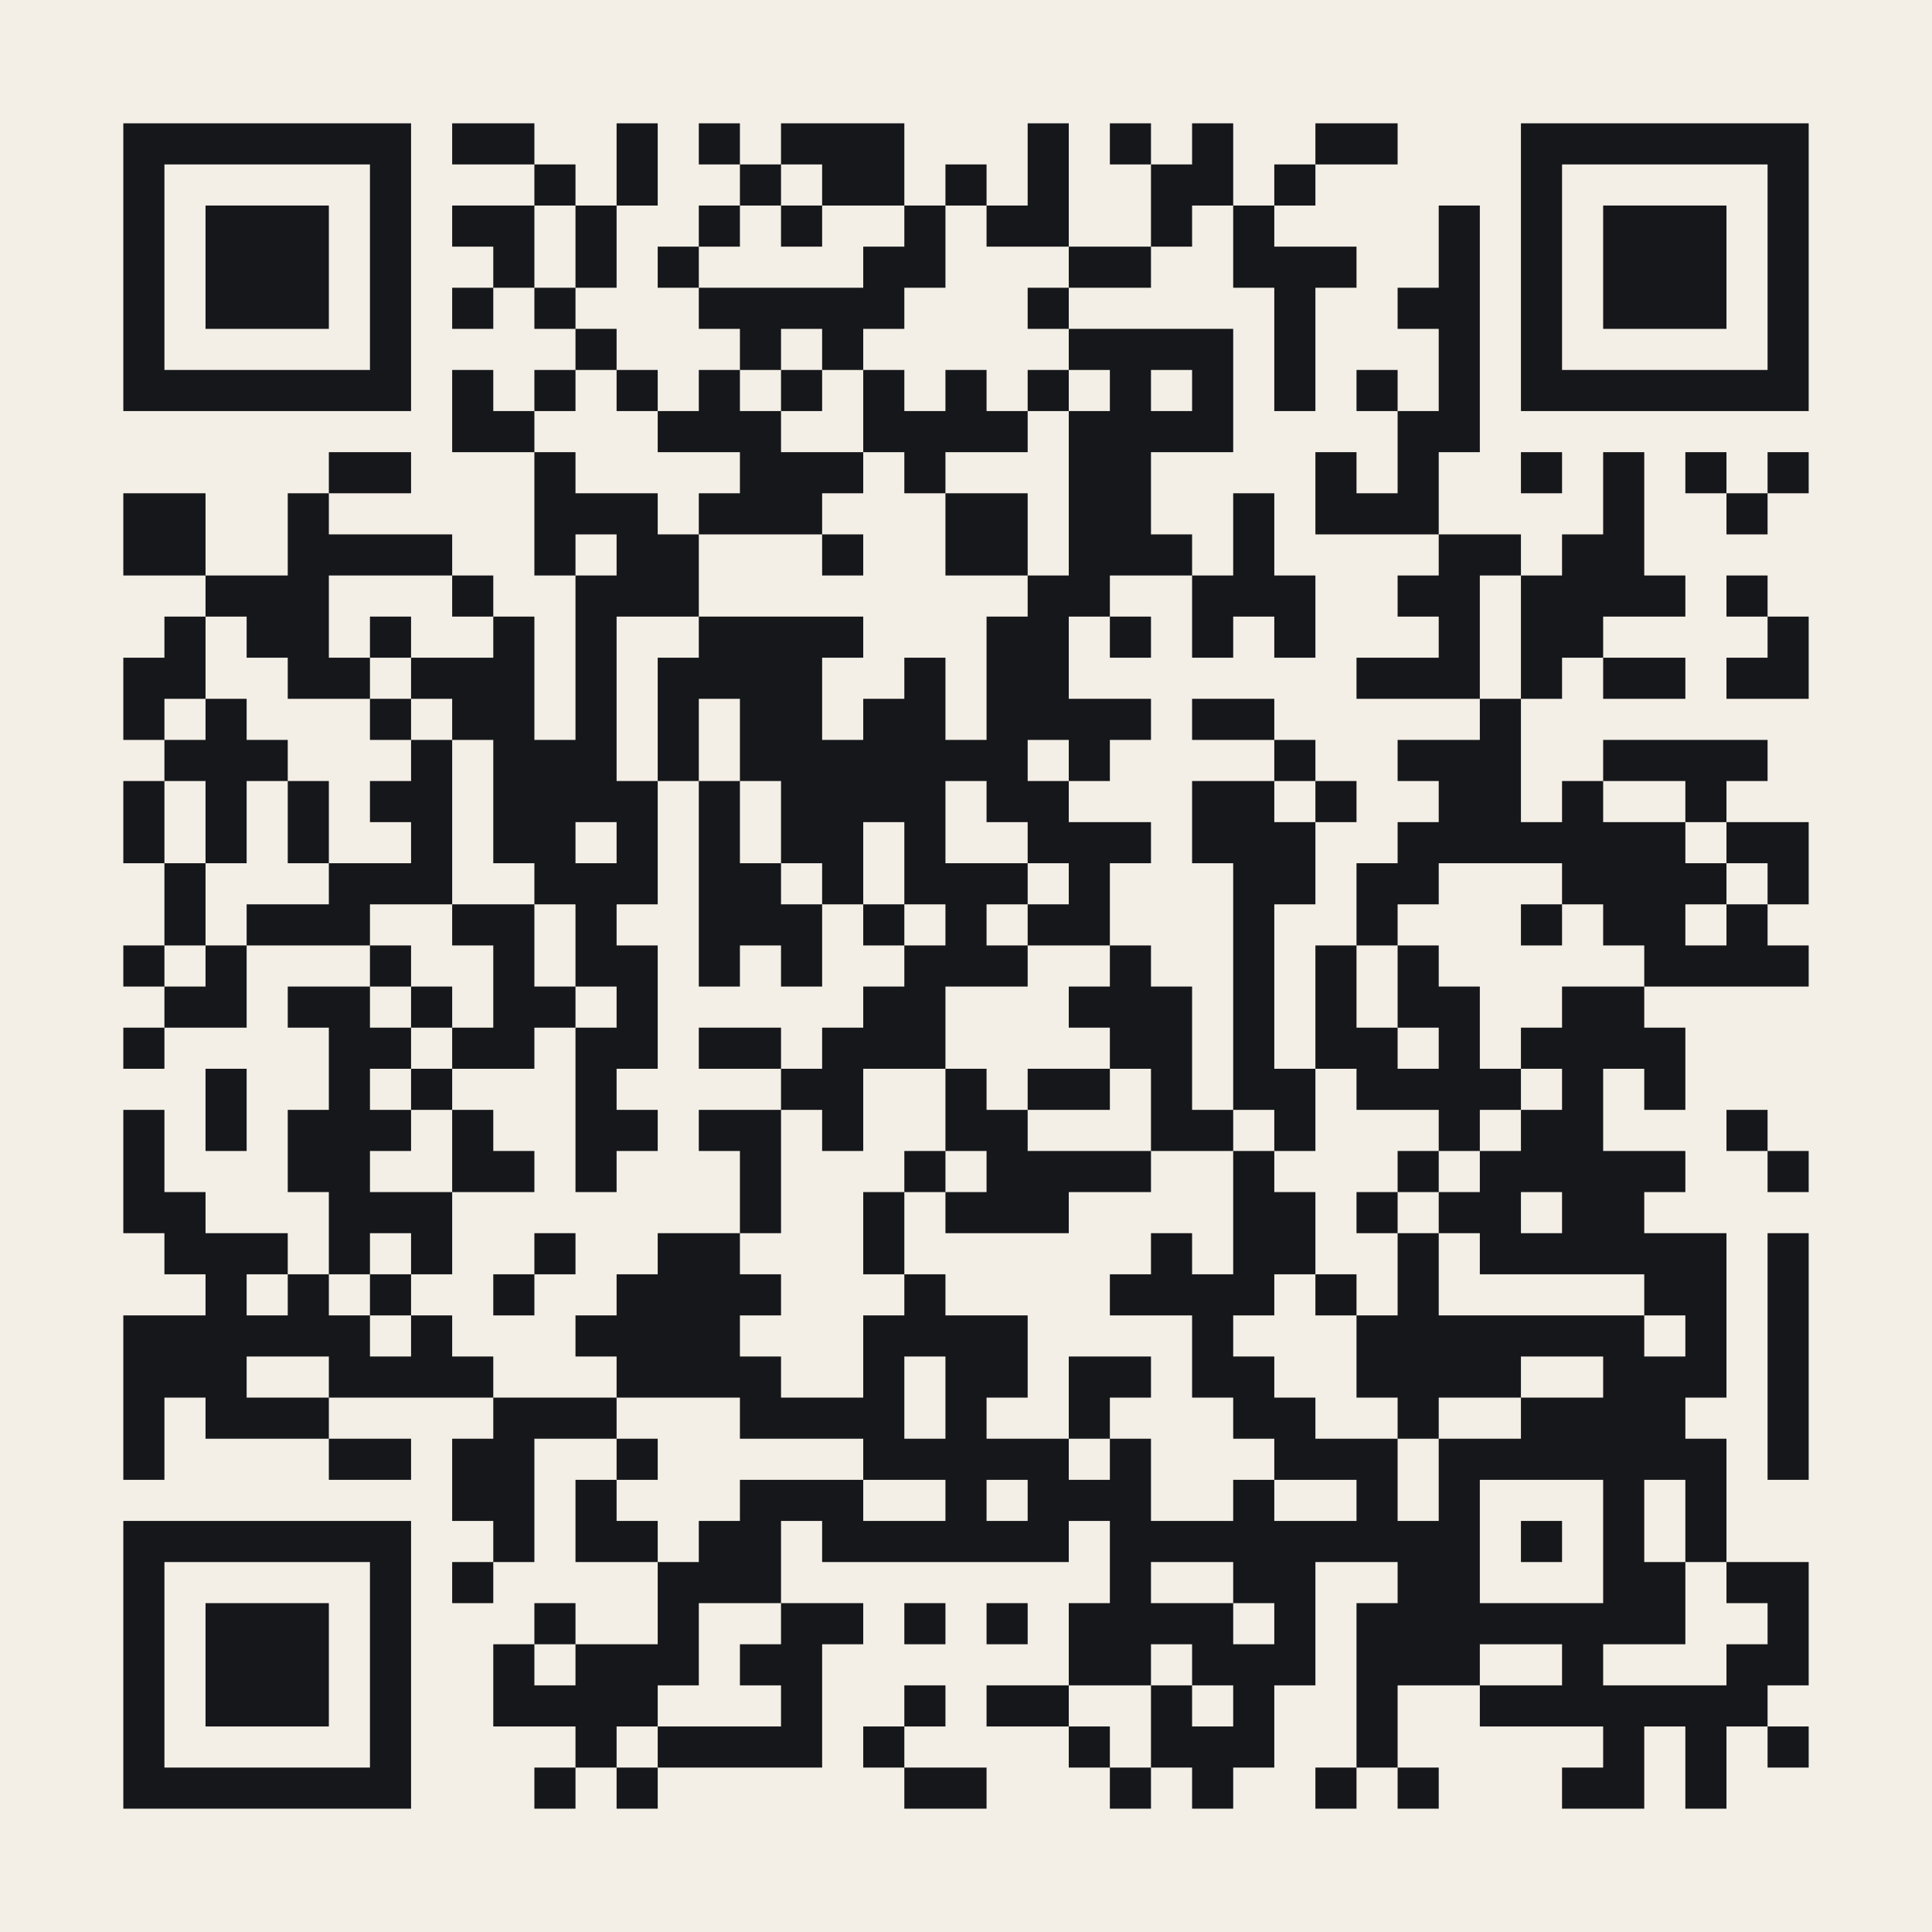
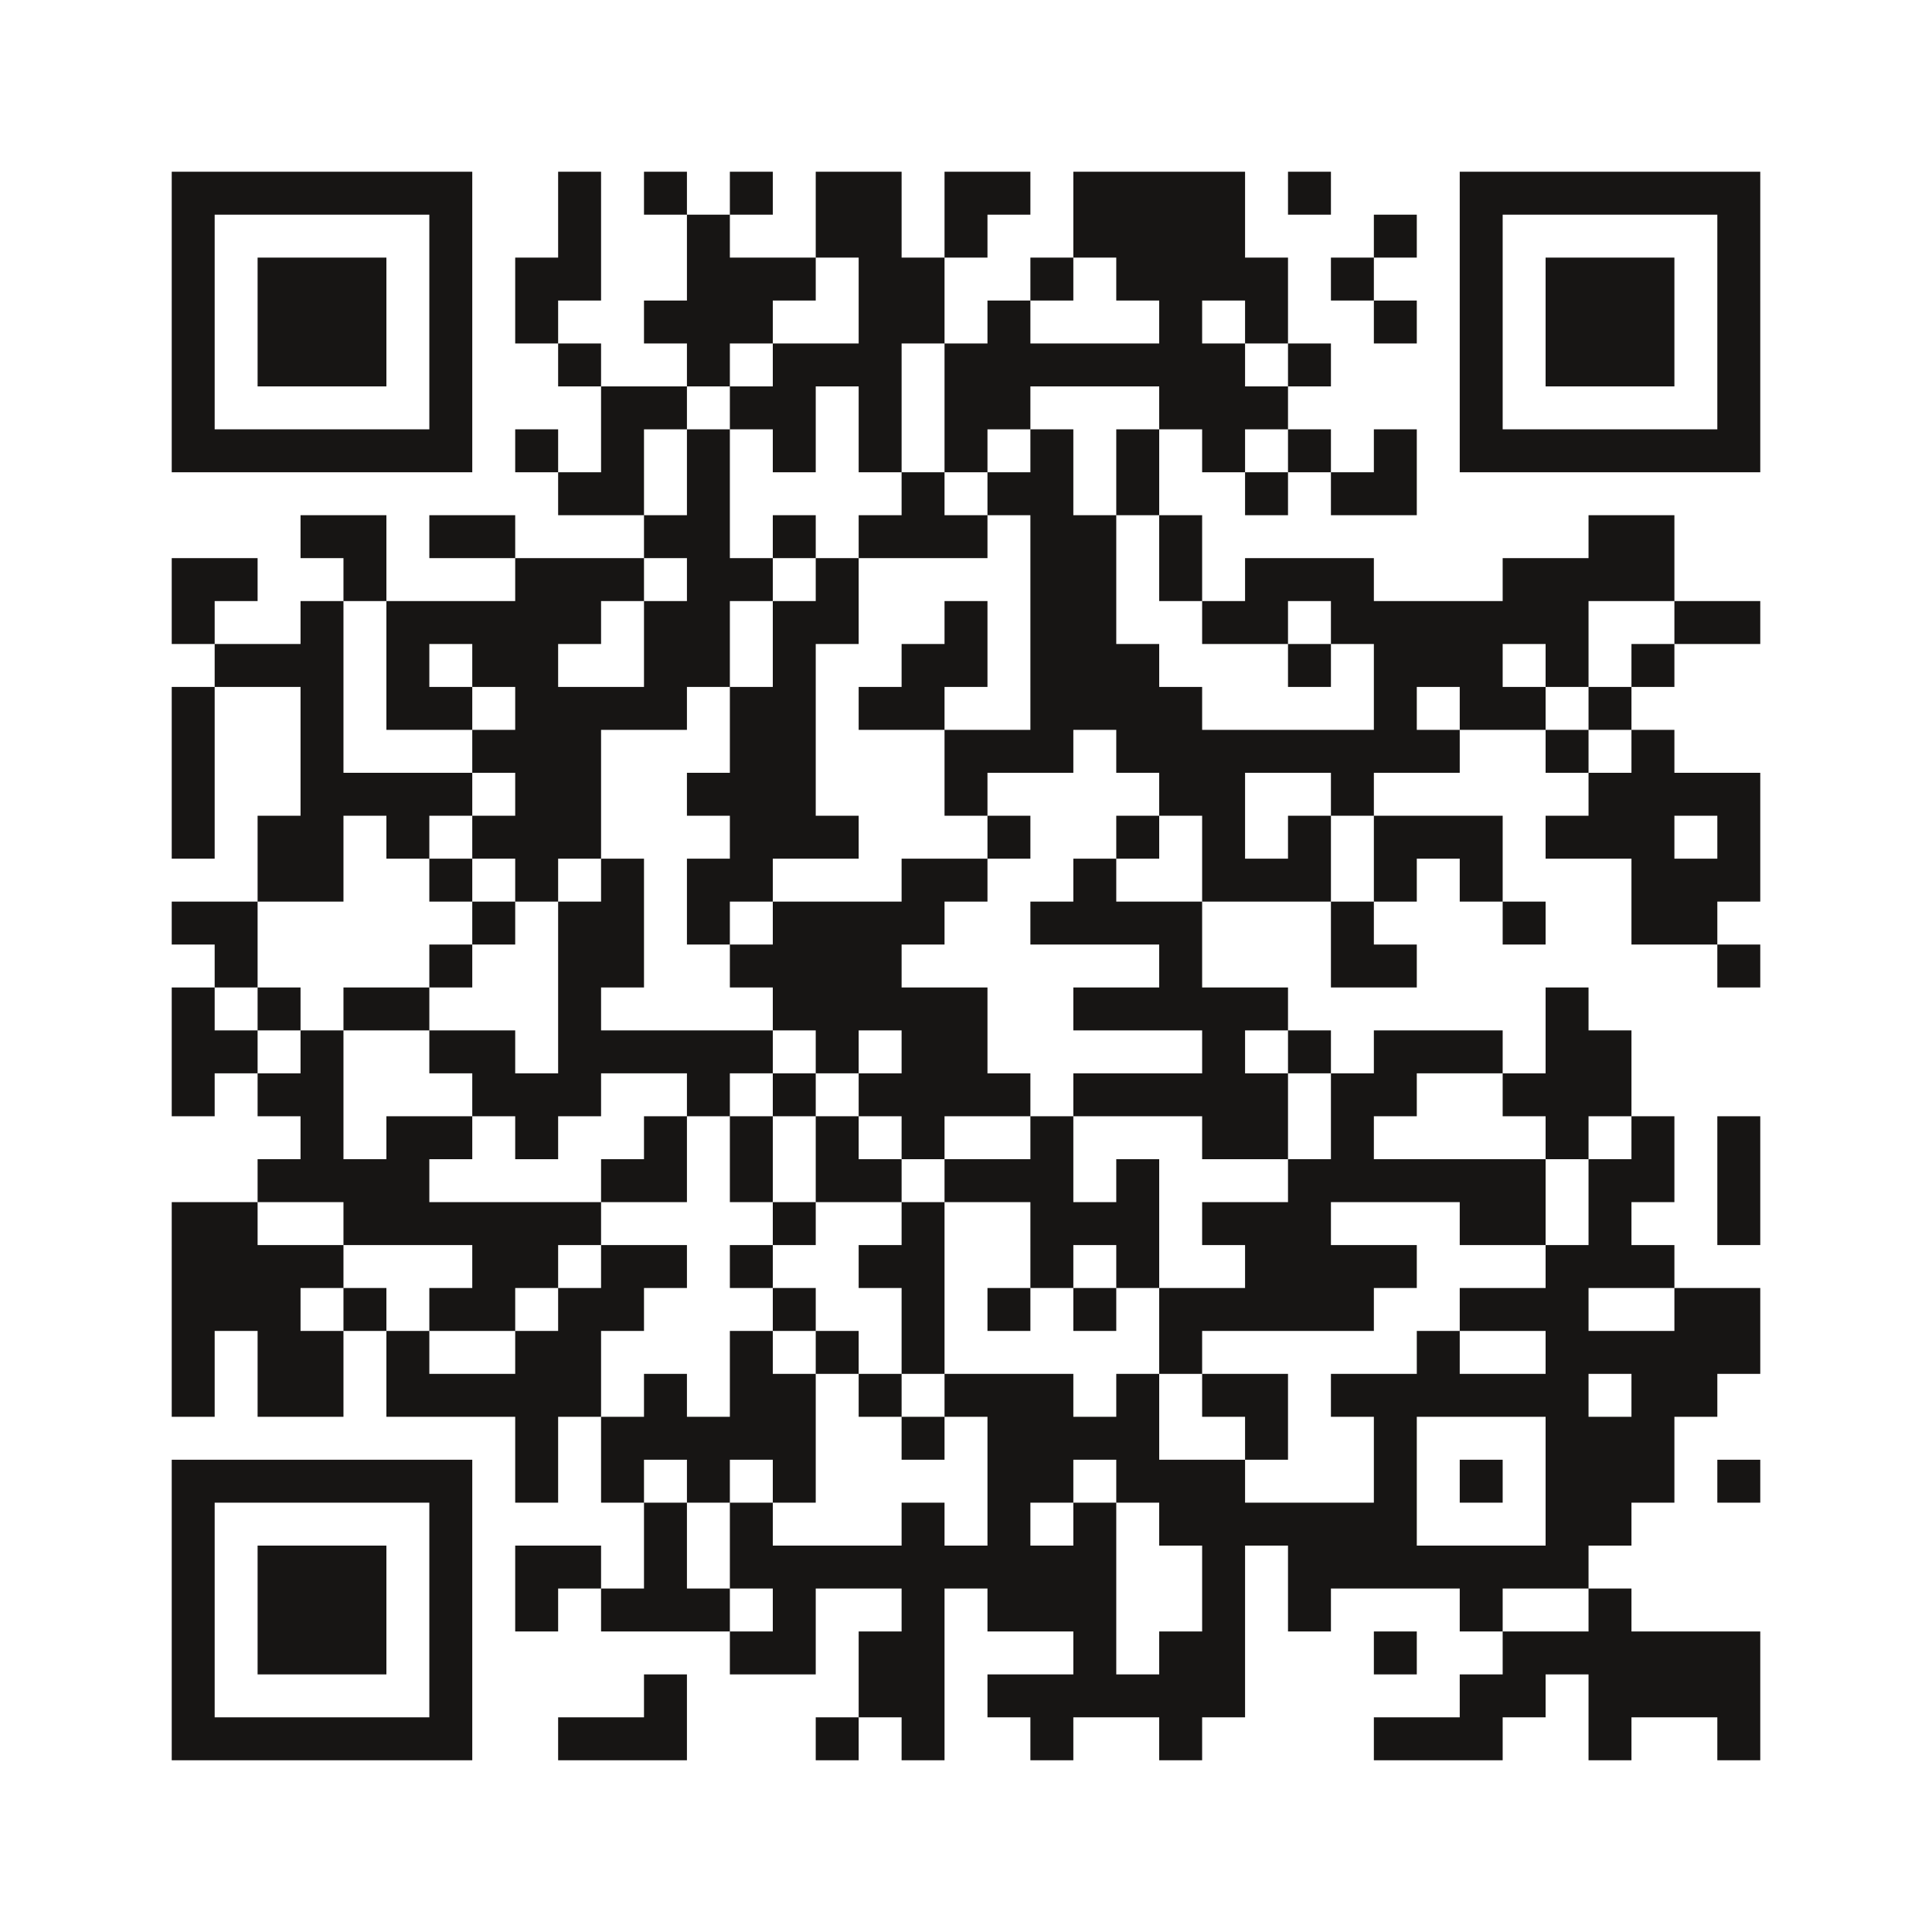
- <svg xmlns="http://www.w3.org/2000/svg" width="470" height="470" class="segno">
-   <g transform="scale(10)">
-     <path fill="#f3efe6" d="M0 0h47v47h-47z" />
-     <path class="qrline" stroke="#16171b" d="M3 3.5h7m1 0h2m2 0h1m1 0h1m1 0h3m3 0h1m1 0h1m1 0h1m2 0h2m3 0h7m-41 1h1m5 0h1m3 0h1m1 0h1m2 0h1m1 0h2m1 0h1m1 0h1m2 0h2m1 0h1m5 0h1m5 0h1m-41 1h1m1 0h3m1 0h1m1 0h2m1 0h1m2 0h1m1 0h1m2 0h1m1 0h2m2 0h1m1 0h1m4 0h1m1 0h1m1 0h3m1 0h1m-41 1h1m1 0h3m1 0h1m2 0h1m1 0h1m1 0h1m4 0h2m3 0h2m2 0h3m2 0h1m1 0h1m1 0h3m1 0h1m-41 1h1m1 0h3m1 0h1m1 0h1m1 0h1m3 0h5m3 0h1m5 0h1m2 0h2m1 0h1m1 0h3m1 0h1m-41 1h1m5 0h1m4 0h1m3 0h1m1 0h1m5 0h4m1 0h1m3 0h1m1 0h1m5 0h1m-41 1h7m1 0h1m1 0h1m1 0h1m1 0h1m1 0h1m1 0h1m1 0h1m1 0h1m1 0h1m1 0h1m1 0h1m1 0h1m1 0h1m1 0h7m-33 1h2m3 0h3m2 0h4m1 0h4m4 0h2m-28 1h2m3 0h1m4 0h3m1 0h1m3 0h2m4 0h1m1 0h1m2 0h1m1 0h1m1 0h1m1 0h1m-41 1h2m2 0h1m5 0h3m1 0h3m3 0h2m1 0h2m2 0h1m1 0h3m4 0h1m2 0h1m-40 1h2m2 0h4m2 0h1m1 0h2m3 0h1m2 0h2m1 0h3m1 0h1m4 0h2m1 0h2m-35 1h3m3 0h1m2 0h3m8 0h2m2 0h3m2 0h2m1 0h4m1 0h1m-39 1h1m1 0h2m1 0h1m2 0h1m1 0h1m2 0h4m3 0h2m1 0h1m1 0h1m1 0h1m3 0h1m1 0h2m4 0h1m-41 1h2m2 0h2m1 0h3m1 0h1m1 0h4m2 0h1m1 0h2m7 0h3m1 0h1m1 0h2m1 0h2m-41 1h1m1 0h1m3 0h1m1 0h2m1 0h1m1 0h1m1 0h2m1 0h2m1 0h4m1 0h2m5 0h1m-33 1h3m3 0h1m1 0h3m1 0h1m1 0h7m1 0h1m4 0h1m2 0h3m2 0h4m-40 1h1m1 0h1m1 0h1m1 0h2m1 0h4m1 0h1m1 0h4m1 0h2m3 0h2m1 0h1m2 0h2m1 0h1m2 0h1m-39 1h1m1 0h1m1 0h1m2 0h1m1 0h2m1 0h1m1 0h1m1 0h2m1 0h1m2 0h3m1 0h3m2 0h7m1 0h2m-40 1h1m3 0h3m2 0h3m1 0h2m1 0h1m1 0h3m1 0h1m3 0h2m1 0h2m3 0h4m1 0h1m-40 1h1m1 0h3m2 0h2m1 0h1m2 0h3m1 0h1m1 0h1m1 0h2m3 0h1m2 0h1m3 0h1m1 0h2m1 0h1m-40 1h1m1 0h1m3 0h1m2 0h1m1 0h2m1 0h1m1 0h1m2 0h3m2 0h1m2 0h1m1 0h1m1 0h1m5 0h4m-40 1h2m1 0h2m1 0h1m1 0h2m1 0h1m5 0h2m3 0h3m1 0h1m1 0h1m1 0h2m2 0h2m-37 1h1m4 0h2m1 0h2m1 0h2m1 0h2m1 0h3m4 0h2m1 0h1m1 0h2m1 0h1m1 0h4m-36 1h1m2 0h1m1 0h1m3 0h1m4 0h2m2 0h1m1 0h2m1 0h1m1 0h2m1 0h4m1 0h1m1 0h1m-38 1h1m1 0h1m1 0h3m1 0h1m2 0h2m1 0h2m1 0h1m2 0h2m3 0h2m1 0h1m3 0h1m1 0h2m3 0h1m-40 1h1m3 0h2m2 0h2m1 0h1m3 0h1m3 0h1m1 0h4m2 0h1m3 0h1m1 0h5m2 0h1m-41 1h2m3 0h3m7 0h1m2 0h1m1 0h3m4 0h2m1 0h1m1 0h2m1 0h2m-36 1h3m1 0h1m1 0h1m2 0h1m2 0h2m3 0h1m6 0h1m1 0h2m2 0h1m1 0h6m1 0h1m-39 1h1m1 0h1m1 0h1m2 0h1m2 0h4m3 0h1m4 0h4m1 0h1m1 0h1m5 0h2m1 0h1m-41 1h6m1 0h1m3 0h4m3 0h4m4 0h1m3 0h7m1 0h1m1 0h1m-41 1h3m2 0h4m3 0h4m2 0h1m1 0h2m1 0h2m1 0h2m2 0h4m2 0h3m1 0h1m-41 1h1m1 0h3m4 0h3m3 0h4m1 0h1m2 0h1m3 0h2m2 0h1m2 0h4m2 0h1m-41 1h1m4 0h2m1 0h2m2 0h1m5 0h5m1 0h1m3 0h3m1 0h7m1 0h1m-33 1h2m1 0h1m3 0h3m2 0h1m1 0h3m2 0h1m2 0h1m1 0h1m3 0h1m1 0h1m-39 1h7m2 0h1m1 0h2m1 0h2m1 0h6m1 0h9m1 0h1m1 0h1m1 0h1m-39 1h1m5 0h1m1 0h1m4 0h3m8 0h1m2 0h2m2 0h2m3 0h2m1 0h2m-41 1h1m1 0h3m1 0h1m3 0h1m2 0h1m2 0h2m1 0h1m1 0h1m1 0h4m1 0h1m1 0h8m2 0h1m-41 1h1m1 0h3m1 0h1m2 0h1m1 0h3m1 0h2m6 0h2m1 0h3m1 0h3m2 0h1m3 0h2m-41 1h1m1 0h3m1 0h1m2 0h4m3 0h1m2 0h1m1 0h2m2 0h1m1 0h1m2 0h1m2 0h7m-40 1h1m5 0h1m4 0h1m1 0h4m1 0h1m4 0h1m1 0h3m2 0h1m5 0h1m1 0h1m1 0h1m-41 1h7m3 0h1m1 0h1m6 0h2m3 0h1m1 0h1m2 0h1m1 0h1m3 0h2m1 0h1" />
+ <svg xmlns="http://www.w3.org/2000/svg" width="540" height="540" class="segno">
+   <g transform="scale(12)">
+     <path fill="#fff" d="M0 0h45v45h-45z" />
+     <path class="qrline" stroke="#171514" d="M4 4.5h7m2 0h1m1 0h1m1 0h1m1 0h2m1 0h2m1 0h4m1 0h1m3 0h7m-37 1h1m5 0h1m2 0h1m2 0h1m2 0h2m1 0h1m2 0h4m3 0h1m1 0h1m5 0h1m-37 1h1m1 0h3m1 0h1m1 0h2m2 0h3m1 0h2m2 0h1m1 0h4m1 0h1m2 0h1m1 0h3m1 0h1m-37 1h1m1 0h3m1 0h1m1 0h1m2 0h3m2 0h2m1 0h1m3 0h1m1 0h1m2 0h1m1 0h1m1 0h3m1 0h1m-37 1h1m1 0h3m1 0h1m2 0h1m2 0h1m1 0h3m1 0h7m1 0h1m3 0h1m1 0h3m1 0h1m-37 1h1m5 0h1m3 0h2m1 0h2m1 0h1m1 0h2m3 0h3m4 0h1m5 0h1m-37 1h7m1 0h1m1 0h1m1 0h1m1 0h1m1 0h1m1 0h1m1 0h1m1 0h1m1 0h1m1 0h1m1 0h1m1 0h7m-28 1h2m1 0h1m4 0h1m1 0h2m1 0h1m2 0h1m1 0h2m-26 1h2m1 0h2m3 0h2m1 0h1m1 0h3m1 0h2m1 0h1m9 0h2m-35 1h2m2 0h1m3 0h3m1 0h2m1 0h1m4 0h2m1 0h1m1 0h3m3 0h4m-35 1h1m2 0h1m1 0h5m1 0h2m1 0h2m2 0h1m1 0h2m2 0h2m1 0h6m2 0h2m-36 1h3m1 0h1m1 0h2m2 0h2m1 0h1m2 0h2m1 0h3m3 0h1m1 0h3m1 0h1m1 0h1m-35 1h1m2 0h1m1 0h2m1 0h4m1 0h2m1 0h2m2 0h4m4 0h1m1 0h2m1 0h1m-34 1h1m2 0h1m3 0h3m3 0h2m3 0h3m1 0h8m2 0h1m1 0h1m-35 1h1m2 0h4m1 0h2m2 0h3m3 0h1m4 0h2m2 0h1m5 0h4m-37 1h1m1 0h2m1 0h1m1 0h3m3 0h3m3 0h1m2 0h1m1 0h1m1 0h1m1 0h3m1 0h3m1 0h1m-35 1h2m2 0h1m1 0h1m1 0h1m1 0h2m3 0h2m2 0h1m2 0h3m1 0h1m1 0h1m3 0h3m-37 1h2m5 0h1m1 0h2m1 0h1m1 0h4m2 0h4m3 0h1m3 0h1m2 0h2m-35 1h1m4 0h1m2 0h2m2 0h4m6 0h1m3 0h2m7 0h1m-37 1h1m1 0h1m1 0h2m3 0h1m4 0h5m2 0h5m6 0h1m-33 1h2m1 0h1m2 0h2m1 0h5m1 0h1m1 0h2m5 0h1m1 0h1m1 0h3m1 0h2m-34 1h1m1 0h2m3 0h3m2 0h1m1 0h1m1 0h4m1 0h5m1 0h2m2 0h3m-31 1h1m1 0h2m1 0h1m2 0h1m1 0h1m1 0h1m1 0h1m2 0h1m3 0h2m1 0h1m4 0h1m1 0h1m1 0h1m-35 1h4m4 0h2m1 0h1m1 0h2m1 0h3m1 0h1m3 0h6m1 0h2m1 0h1m-37 1h2m2 0h6m4 0h1m2 0h1m2 0h3m1 0h3m3 0h2m1 0h1m2 0h1m-37 1h4m3 0h2m1 0h2m1 0h1m2 0h2m2 0h1m1 0h1m2 0h4m3 0h3m-35 1h3m1 0h1m1 0h2m1 0h2m3 0h1m2 0h1m1 0h1m1 0h1m1 0h5m2 0h3m2 0h2m-37 1h1m1 0h2m1 0h1m2 0h2m3 0h1m1 0h1m1 0h1m5 0h1m5 0h1m2 0h5m-37 1h1m1 0h2m1 0h5m1 0h1m1 0h2m1 0h1m1 0h3m1 0h1m1 0h2m1 0h6m1 0h2m-28 1h1m1 0h5m2 0h1m1 0h4m2 0h1m2 0h1m3 0h3m-35 1h7m1 0h1m1 0h1m1 0h1m1 0h1m4 0h2m1 0h3m3 0h1m1 0h1m1 0h3m1 0h1m-37 1h1m5 0h1m4 0h1m1 0h1m3 0h1m1 0h1m1 0h1m1 0h6m3 0h2m-34 1h1m1 0h3m1 0h1m1 0h2m1 0h1m1 0h9m2 0h1m1 0h7m-33 1h1m1 0h3m1 0h1m1 0h1m1 0h3m1 0h1m2 0h1m1 0h3m2 0h1m1 0h1m3 0h1m2 0h1m-34 1h1m1 0h3m1 0h1m6 0h2m1 0h2m3 0h1m1 0h2m3 0h1m2 0h6m-37 1h1m5 0h1m4 0h1m4 0h2m1 0h6m5 0h2m1 0h4m-37 1h7m2 0h3m3 0h1m1 0h1m2 0h1m2 0h1m4 0h3m2 0h1m2 0h1" />
  </g>
</svg>
